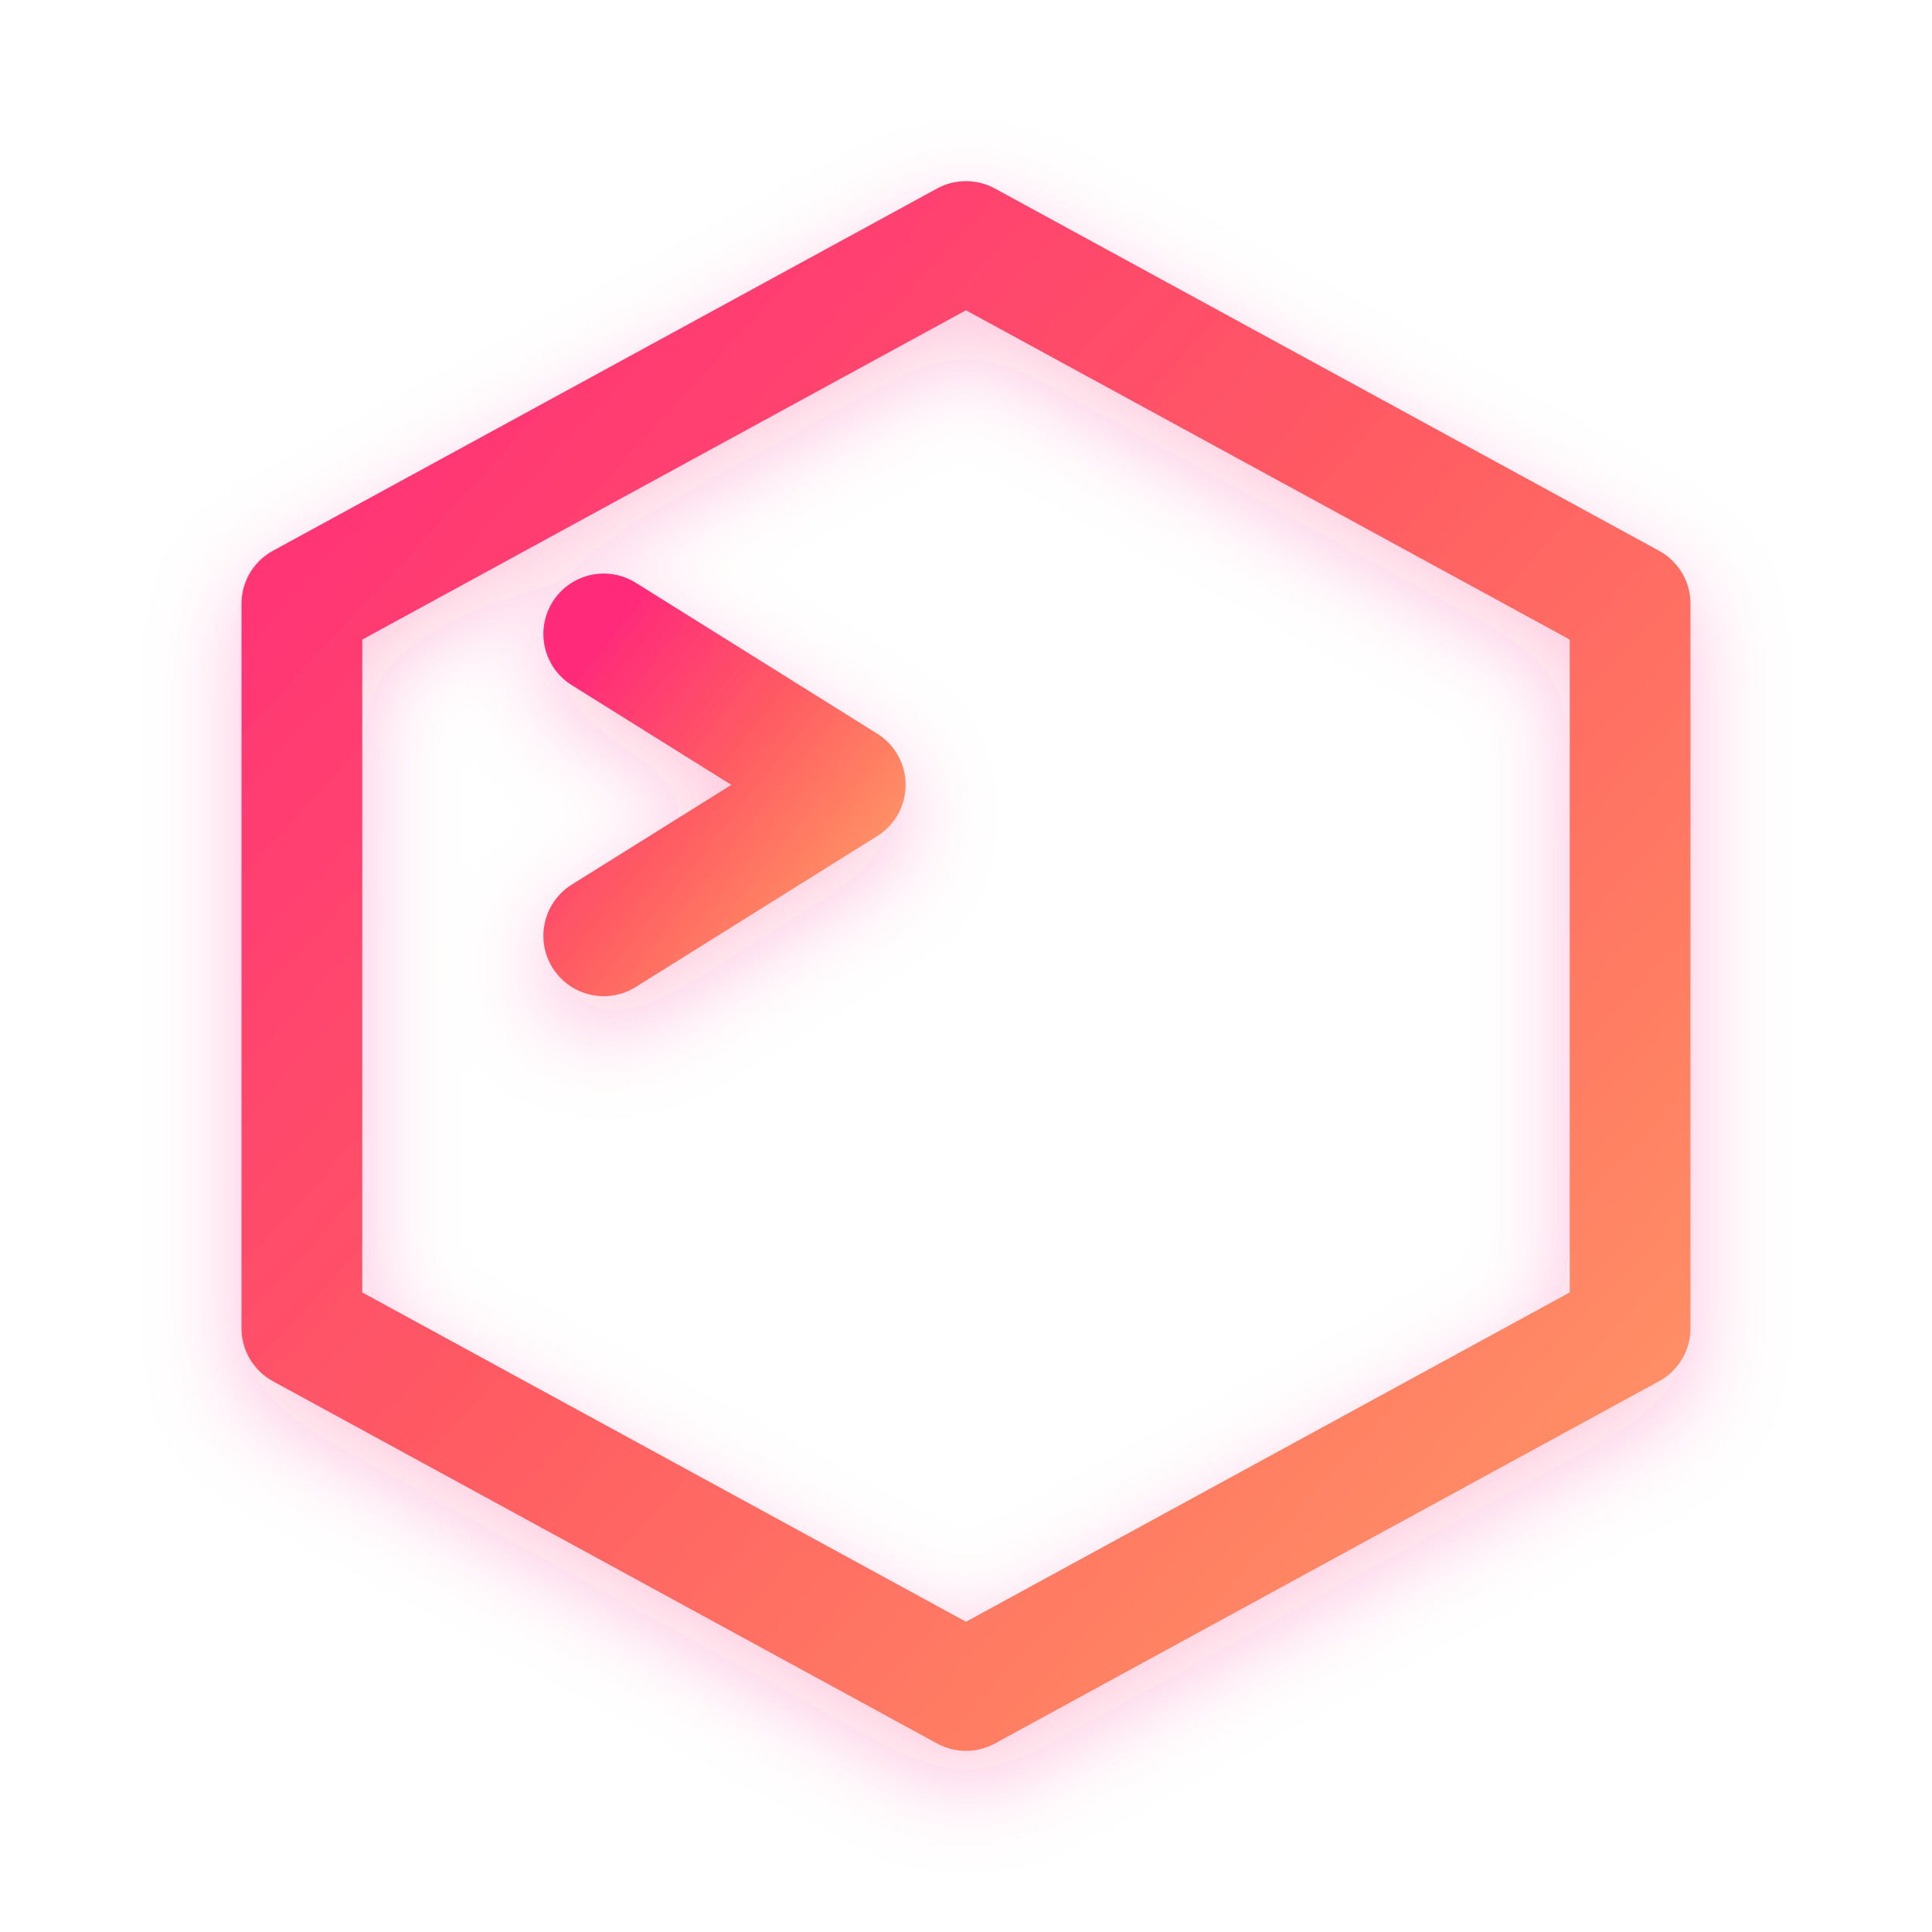
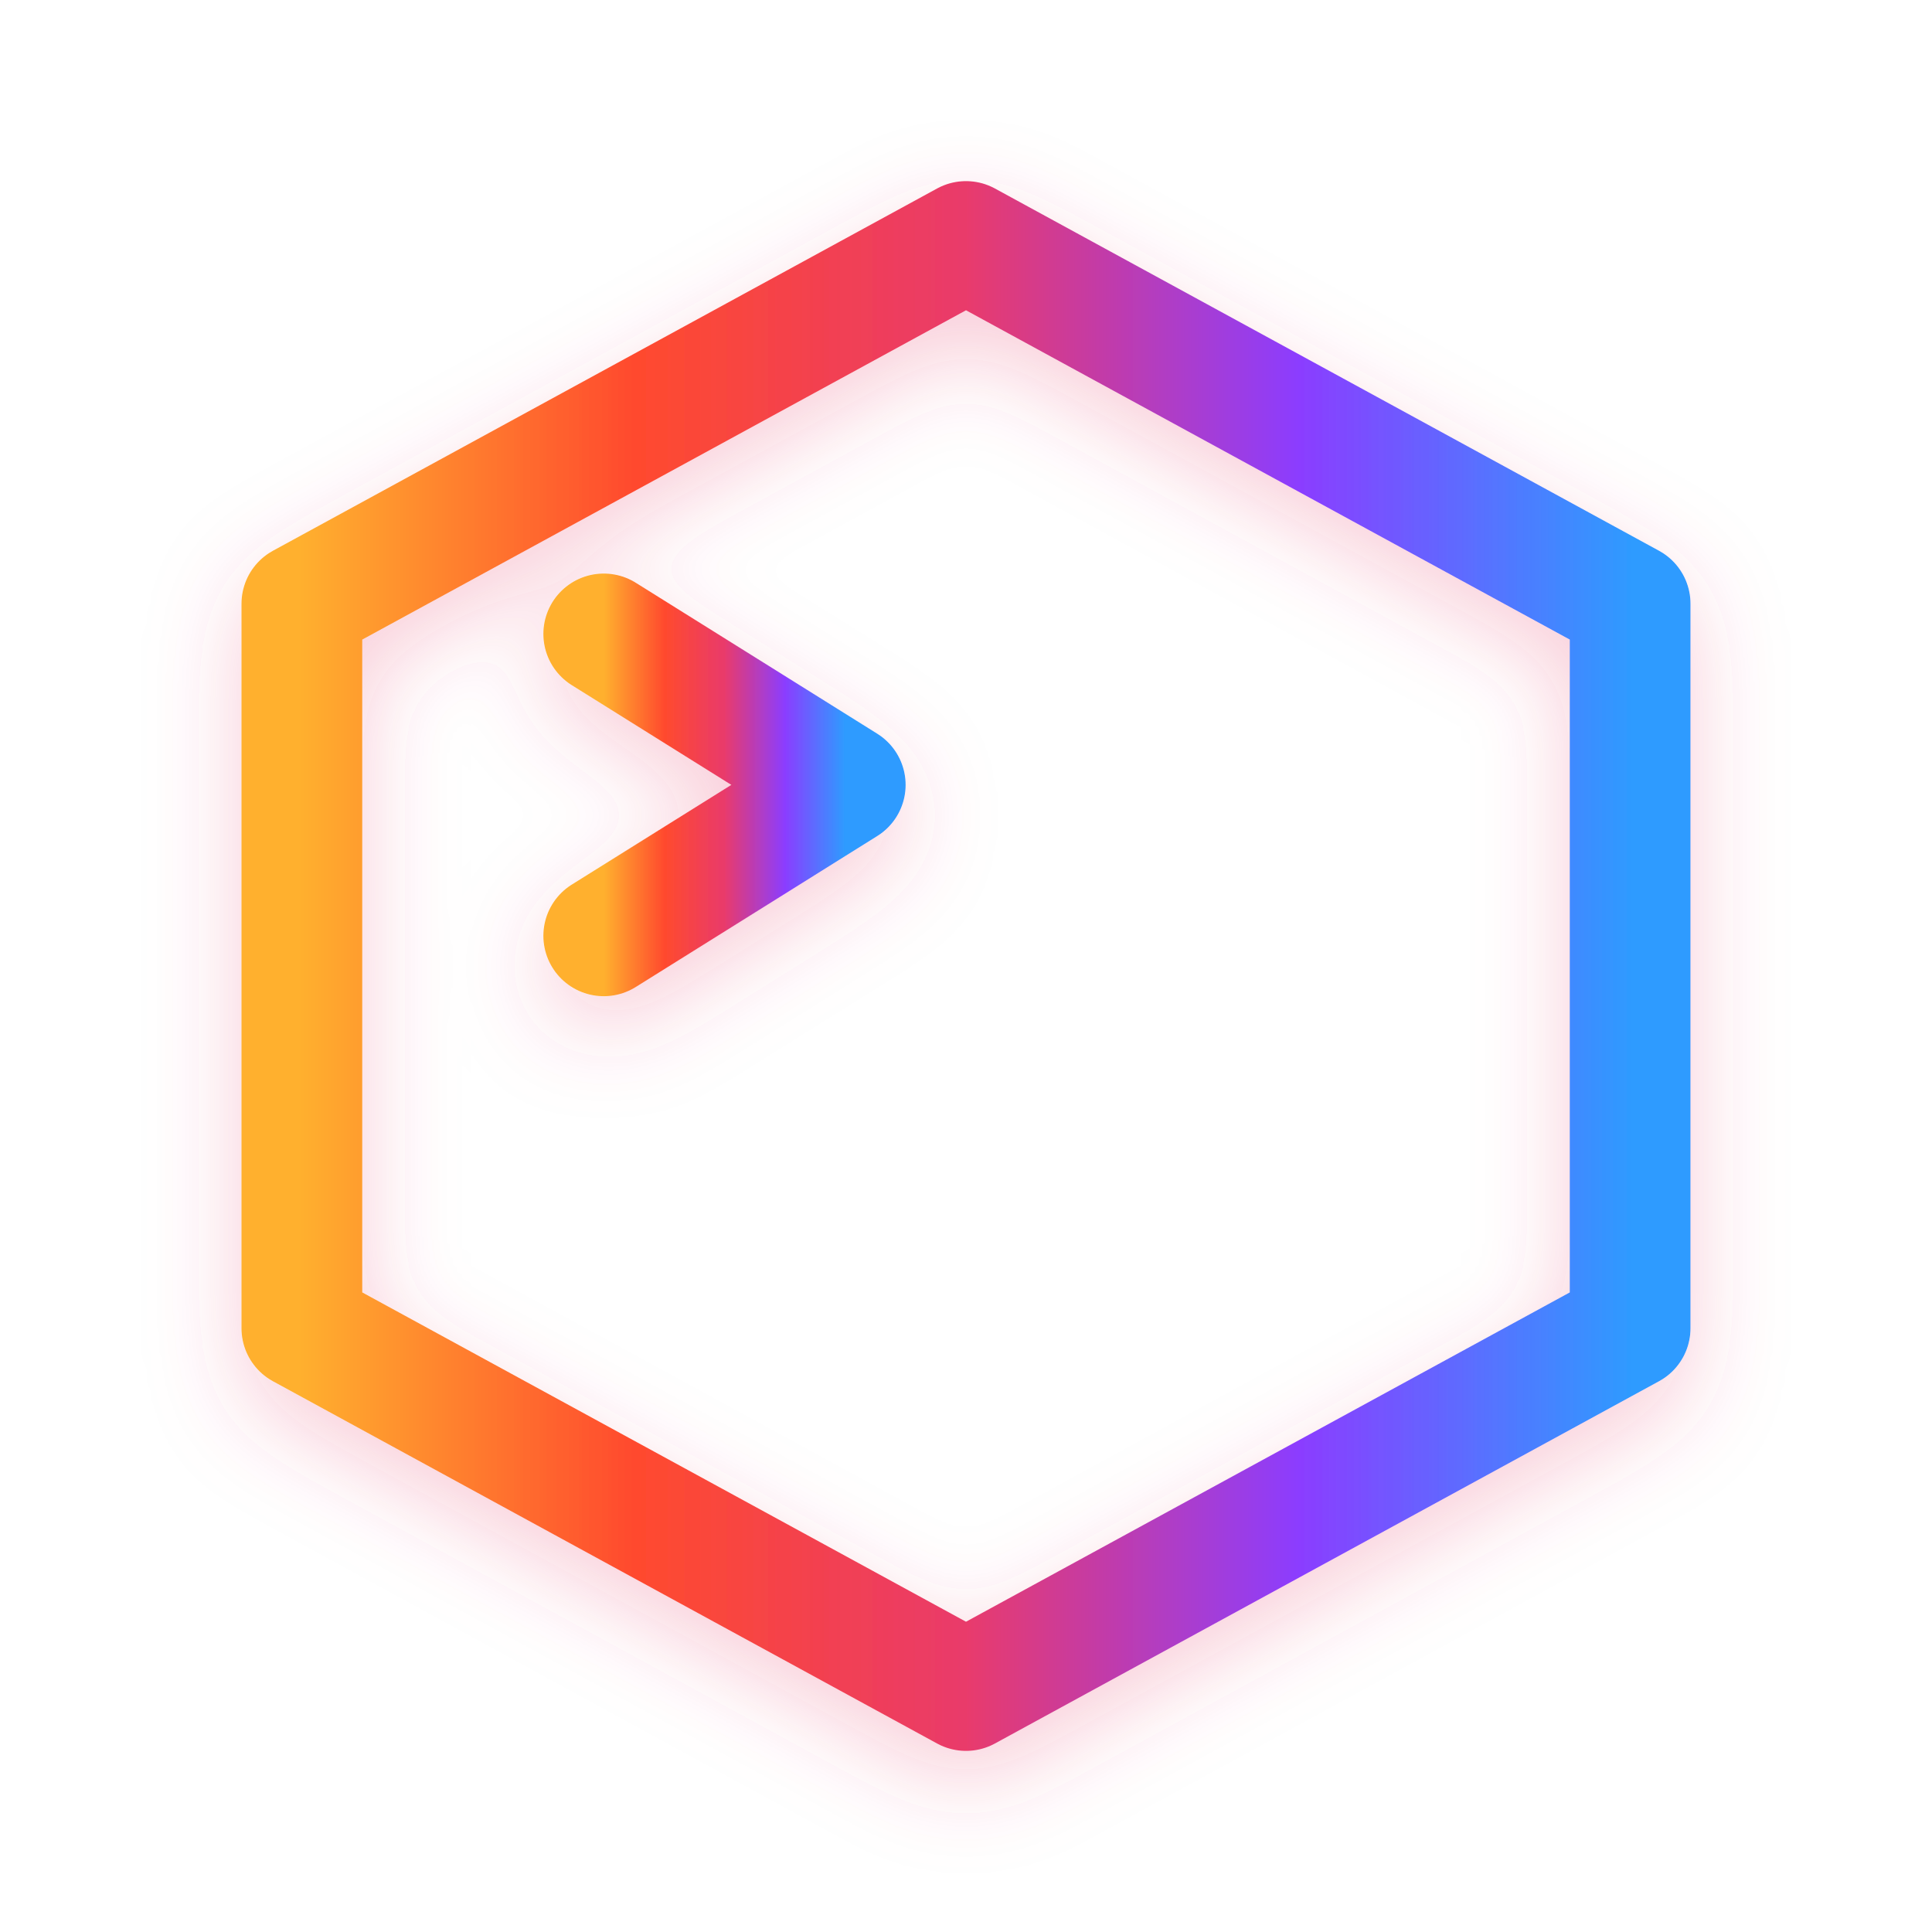
<svg xmlns="http://www.w3.org/2000/svg" viewBox="0 0 512 512" width="100%" height="100%">
  <defs>
-     <linearGradient id="devboxGradient" x1="0%" y1="0%" x2="100%" y2="100%">
-       <stop offset="0%" stop-color="#FF2A7A" />
-       <stop offset="50%" stop-color="#FF5E62" />
-       <stop offset="100%" stop-color="#FF9966" />
+     <linearGradient id="rushcodeGradient" x1="0%" y1="0%" x2="100%" y2="0%">
+       <stop offset="0%" stop-color="#FFB02E" />
+       <stop offset="25%" stop-color="#FF4A2D" />
+       <stop offset="50%" stop-color="#E93A6B" />
+       <stop offset="75%" stop-color="#8B3DFF" />
+       <stop offset="100%" stop-color="#2E9BFF" />
    </linearGradient>
    <filter id="glow" x="-20%" y="-20%" width="140%" height="140%">
-       <feDropShadow dx="0" dy="8" stdDeviation="12" flood-color="#FF2A7A" flood-opacity="0.25" />
+       <feDropShadow dx="0" dy="8" stdDeviation="12" flood-color="#E93A6B" flood-opacity="0.25" />
    </filter>
  </defs>
  <g filter="url(#glow)">
-     <path d="M 256,64          L 432,160          V 352          L 256,448          L 80,352          V 160          Z" fill="none" stroke="url(#devboxGradient)" stroke-width="32" stroke-linecap="round" stroke-linejoin="round" />
-     <path d="M 160,168 L 224,208 L 160,248" fill="none" stroke="url(#devboxGradient)" stroke-width="32" stroke-linecap="round" stroke-linejoin="round" />
+     <path d="M 256,64          L 432,160          V 352          L 256,448          L 80,352          V 160          Z" fill="none" stroke="url(#rushcodeGradient)" stroke-width="32" stroke-linecap="round" stroke-linejoin="round" />
+     <path d="M 160,168 L 224,208 L 160,248" fill="none" stroke="url(#rushcodeGradient)" stroke-width="32" stroke-linecap="round" stroke-linejoin="round" />
  </g>
</svg>
